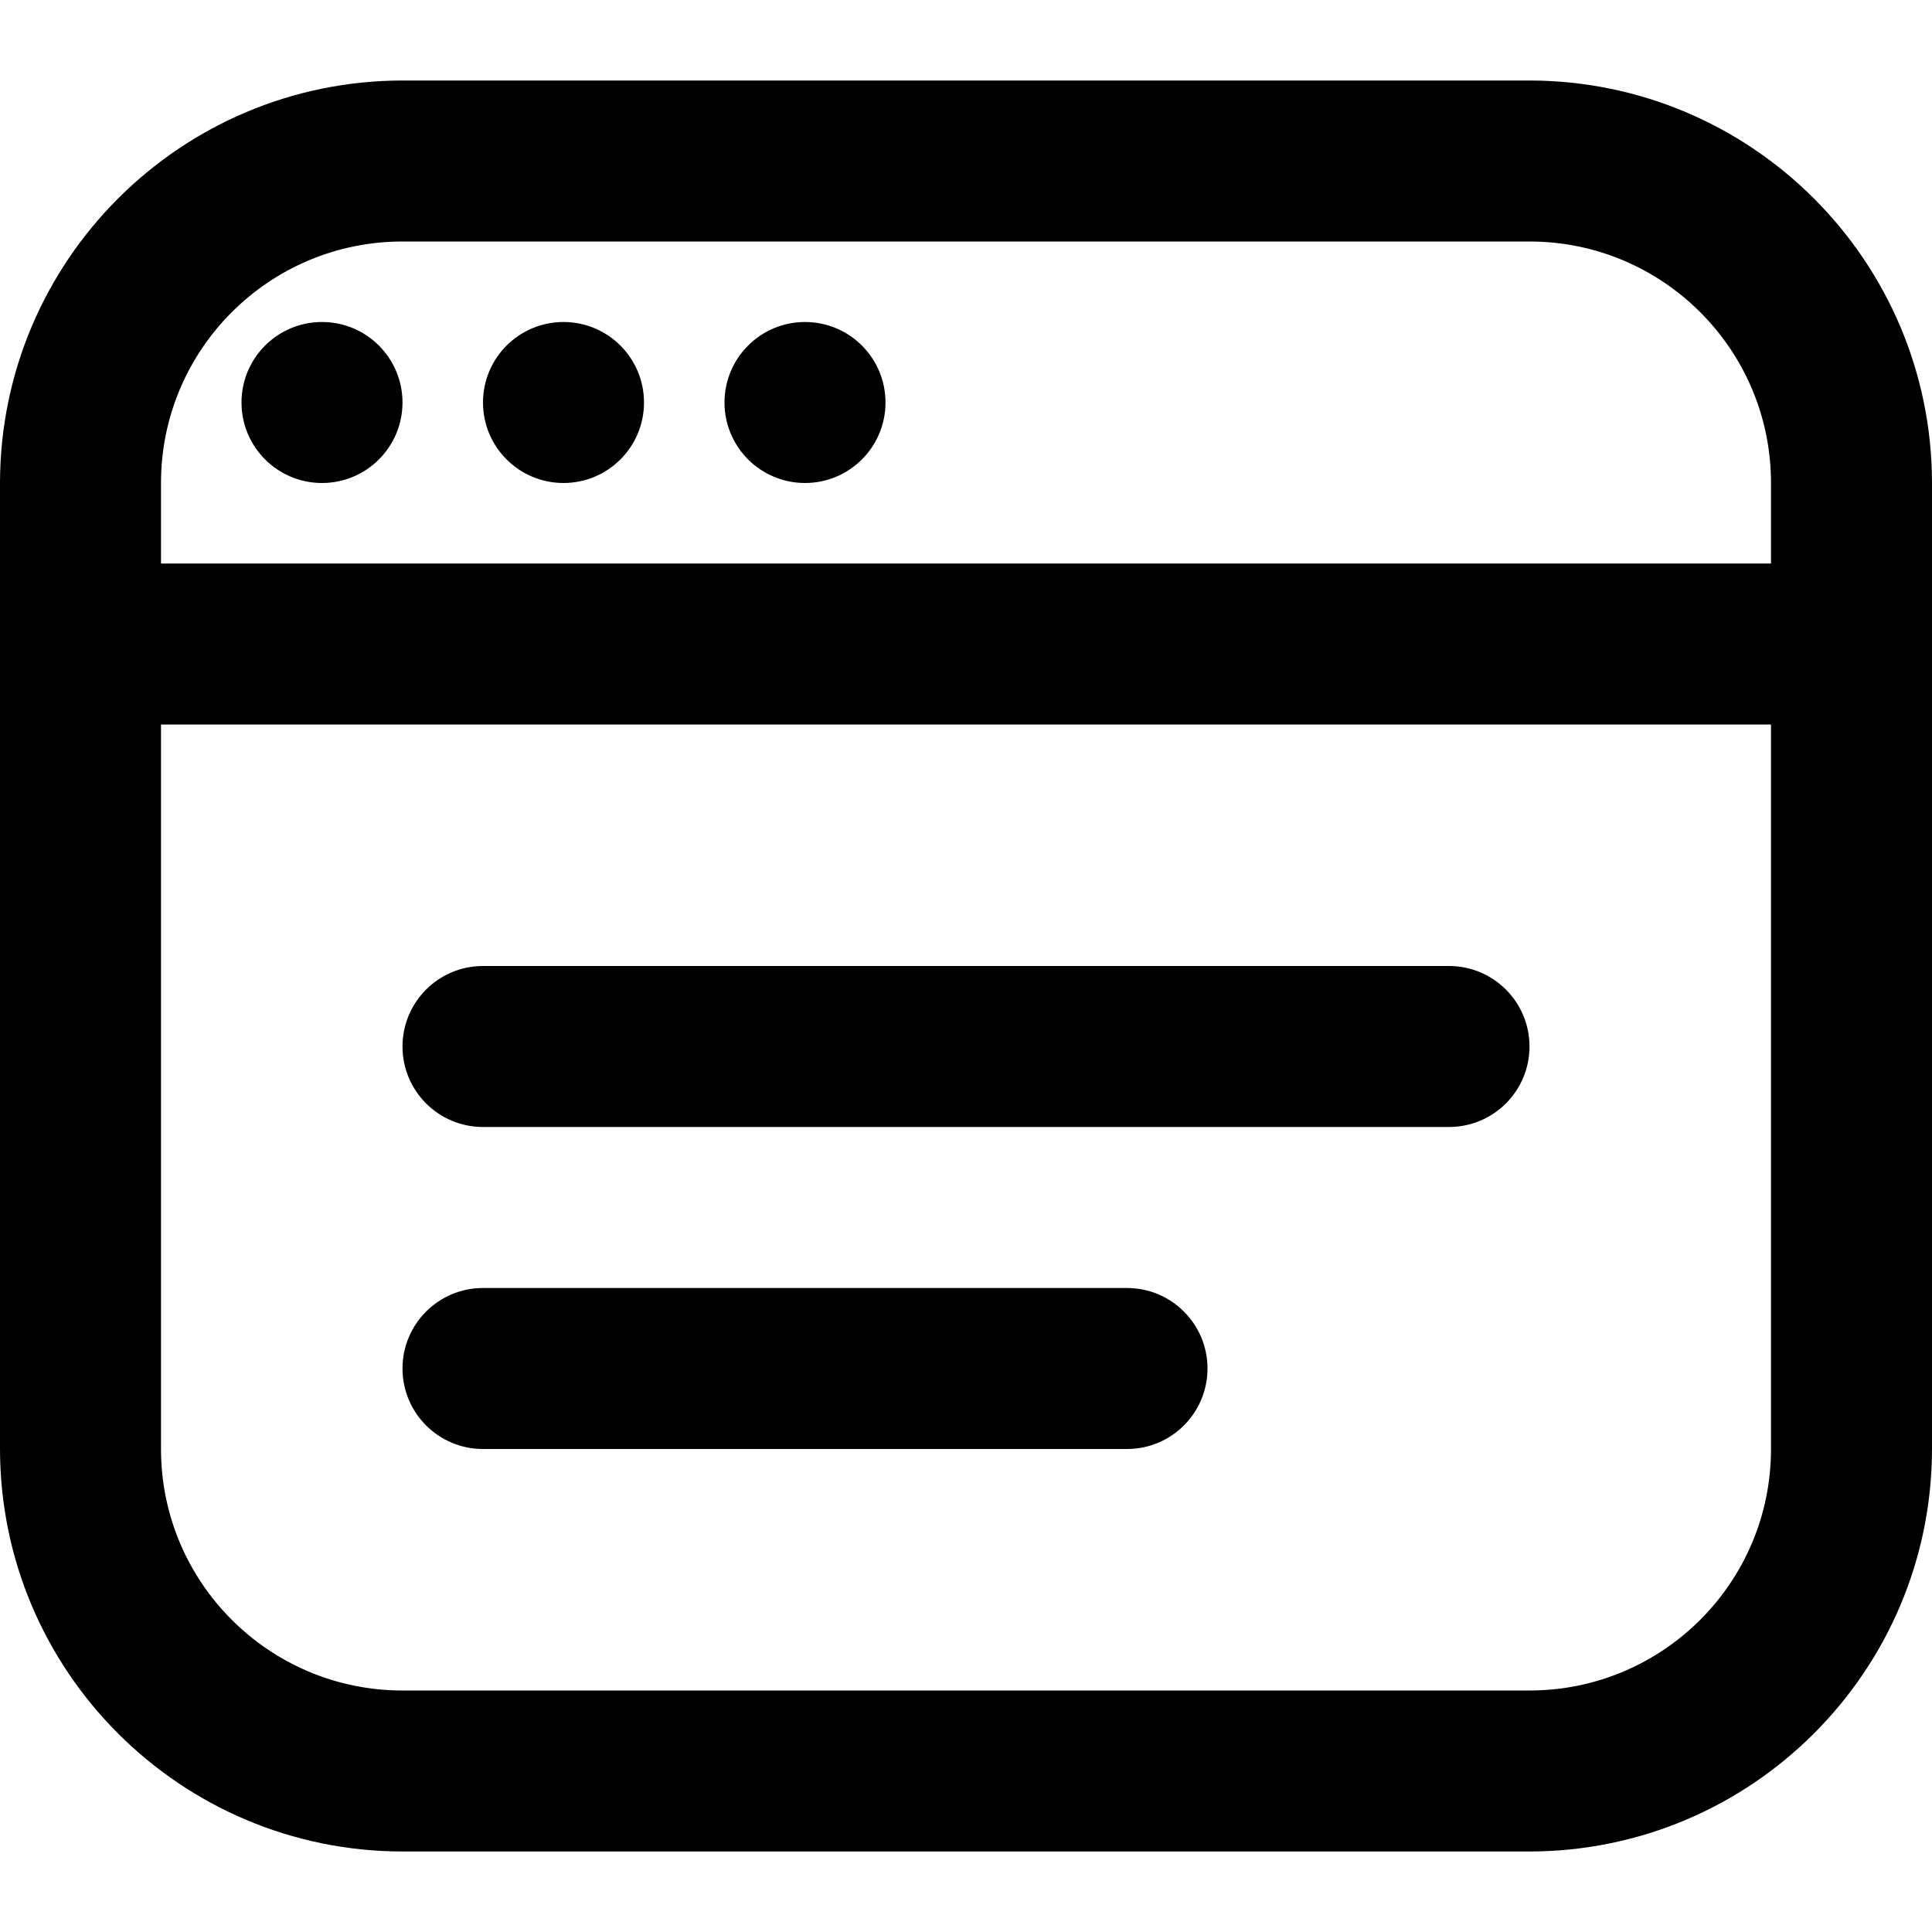
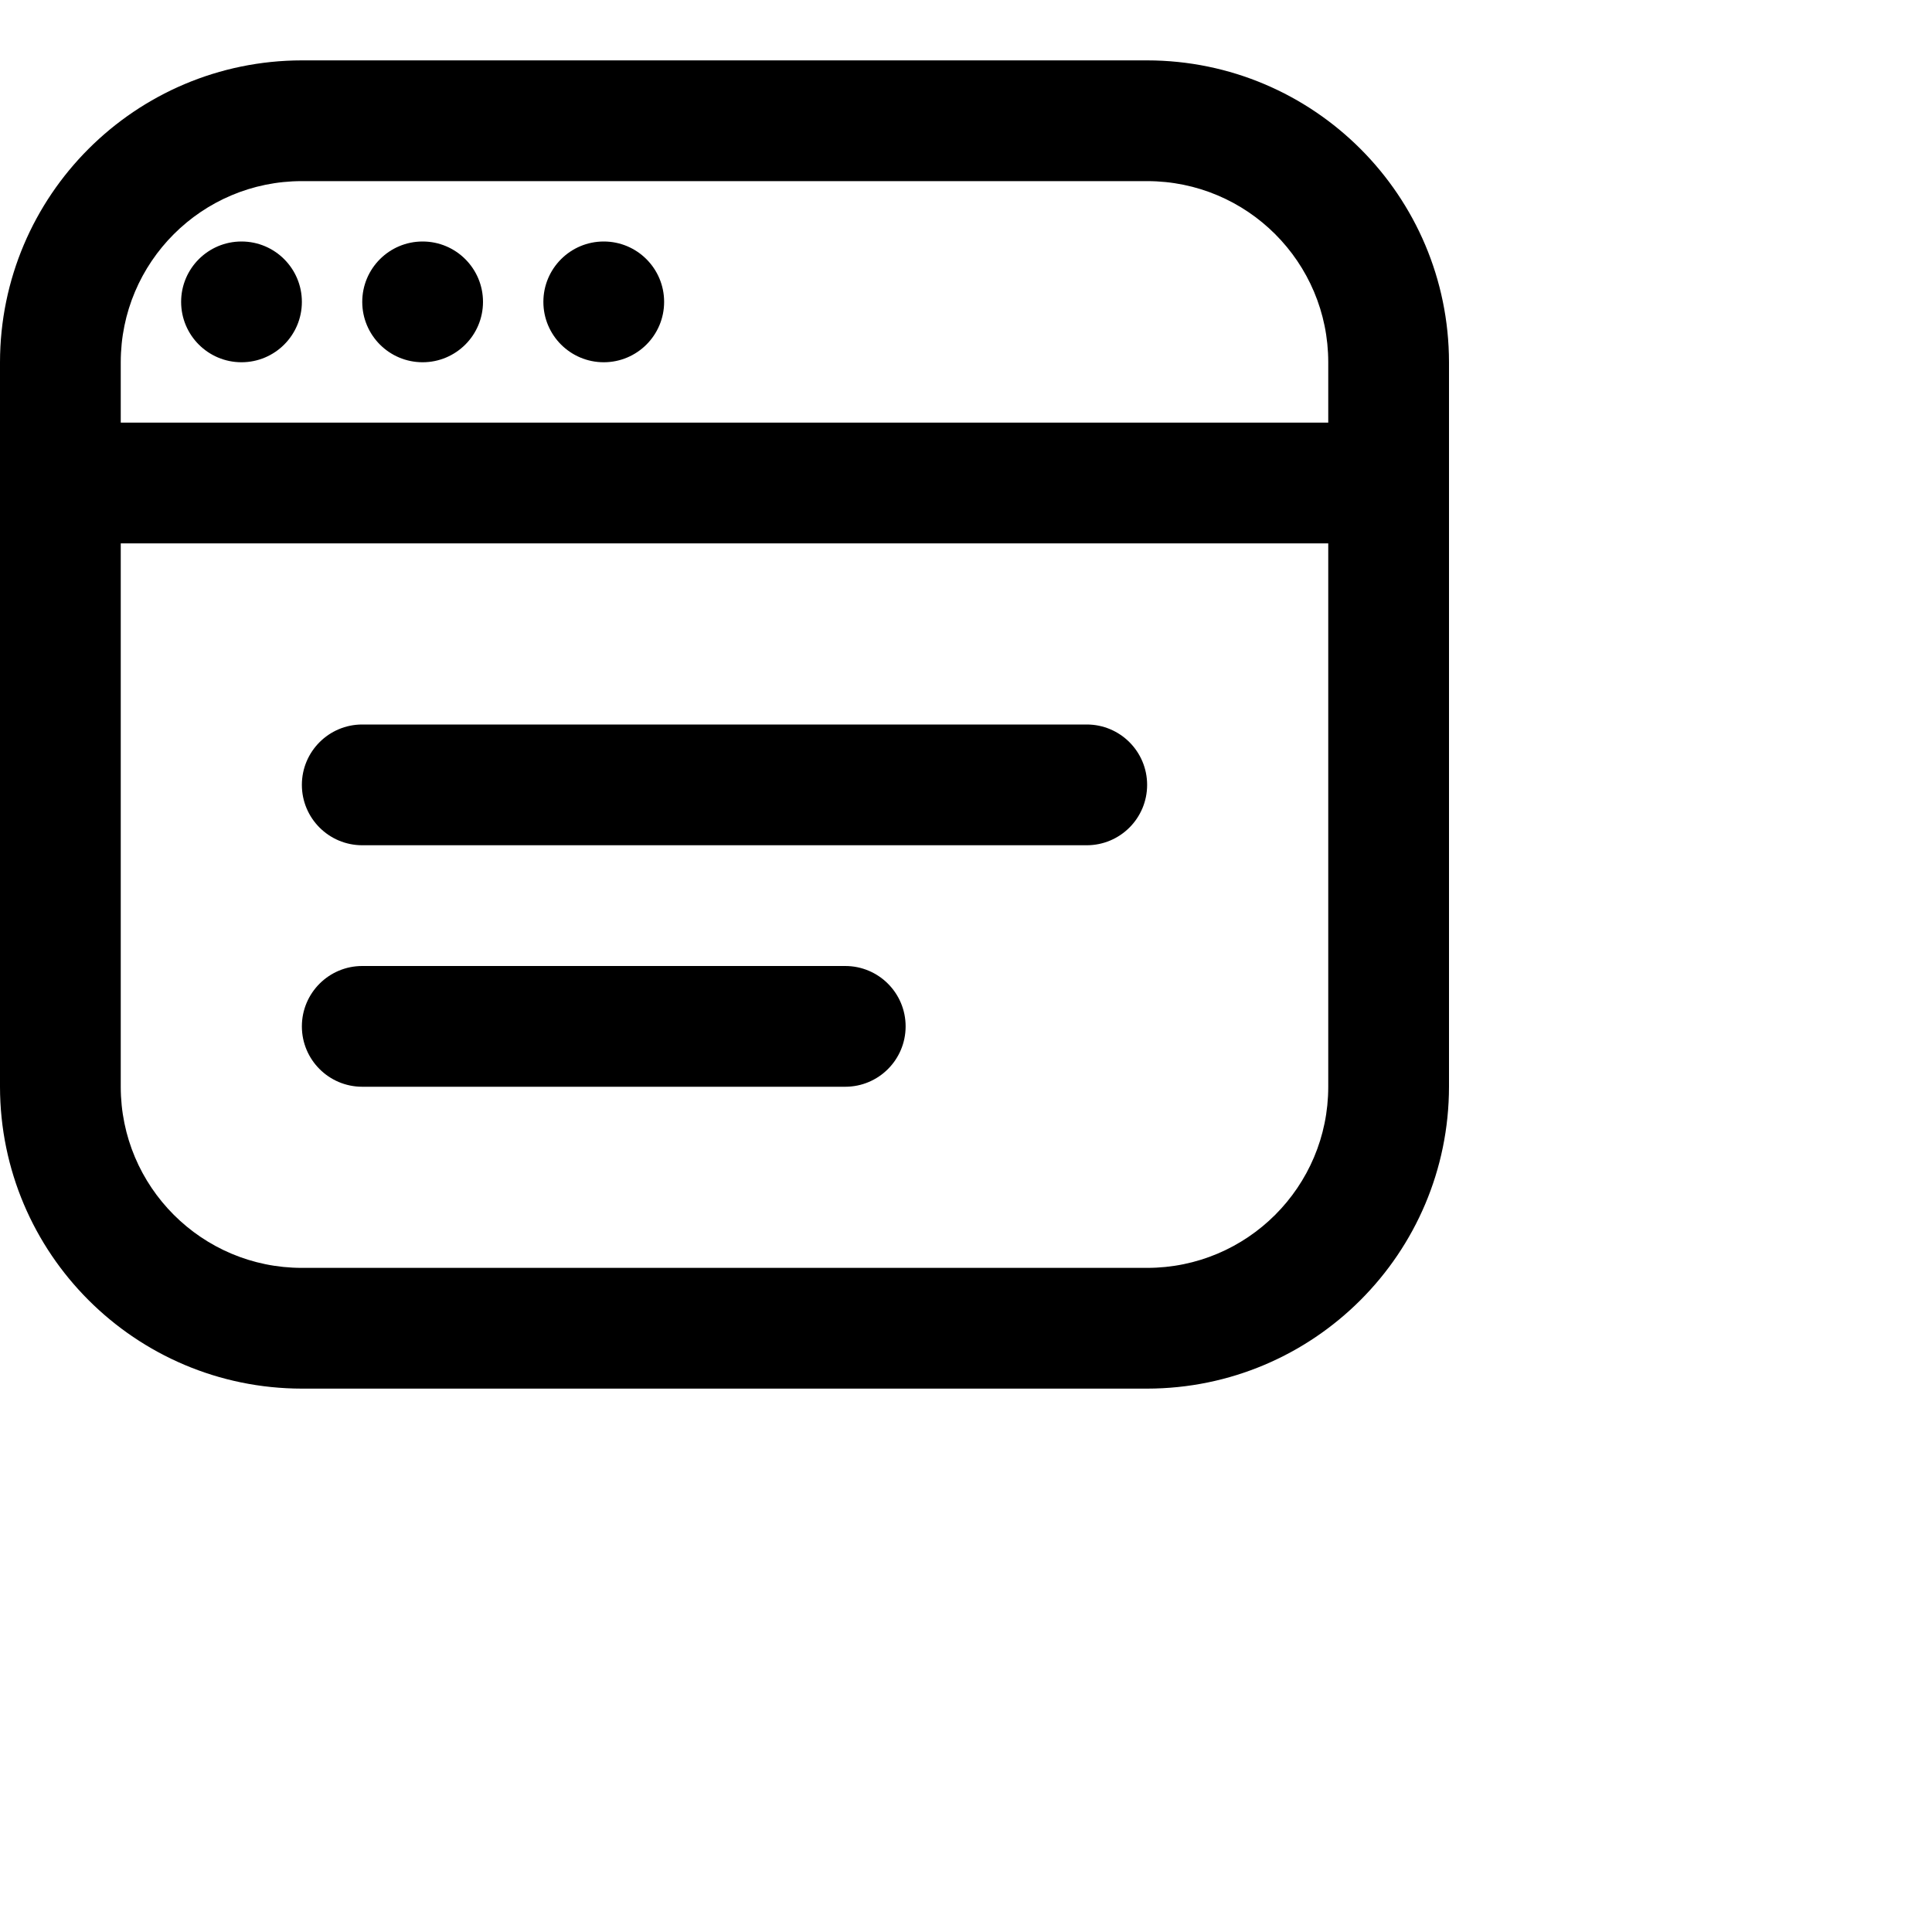
- <svg xmlns="http://www.w3.org/2000/svg" id="Layer_1" height="512" viewBox="0 0 24 24" width="512" data-name="Layer 1">
+ <svg xmlns="http://www.w3.org/2000/svg" id="Layer_1" height="512" viewBox="0 0 32 32" width="512" data-name="Layer 1">
  <path d="m19 1h-14a5.006 5.006 0 0 0 -5 5v12a5.006 5.006 0 0 0 5 5h14a5.006 5.006 0 0 0 5-5v-12a5.006 5.006 0 0 0 -5-5zm-14 2h14a3 3 0 0 1 3 3v1h-20v-1a3 3 0 0 1 3-3zm14 18h-14a3 3 0 0 1 -3-3v-9h20v9a3 3 0 0 1 -3 3zm0-8a1 1 0 0 1 -1 1h-12a1 1 0 0 1 0-2h12a1 1 0 0 1 1 1zm-4 4a1 1 0 0 1 -1 1h-8a1 1 0 0 1 0-2h8a1 1 0 0 1 1 1zm-12-12a1 1 0 1 1 1 1 1 1 0 0 1 -1-1zm3 0a1 1 0 1 1 1 1 1 1 0 0 1 -1-1zm3 0a1 1 0 1 1 1 1 1 1 0 0 1 -1-1z" />
</svg>
